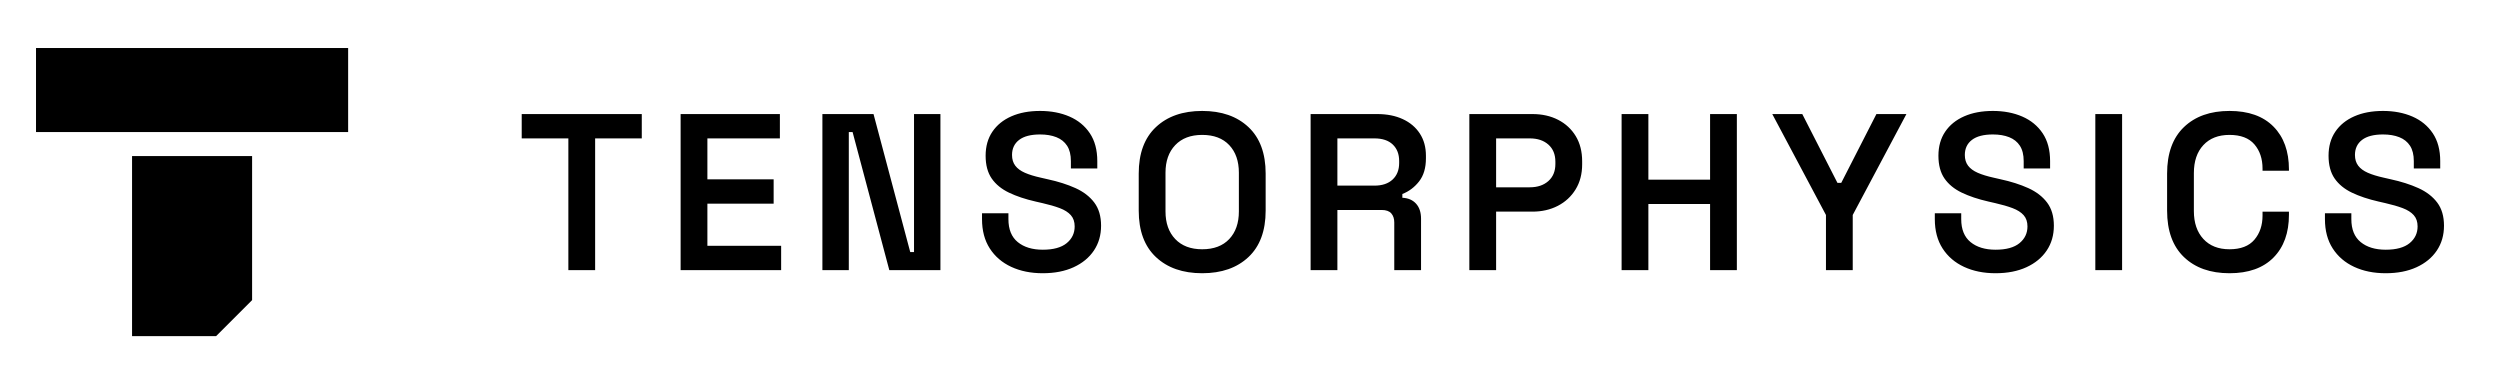
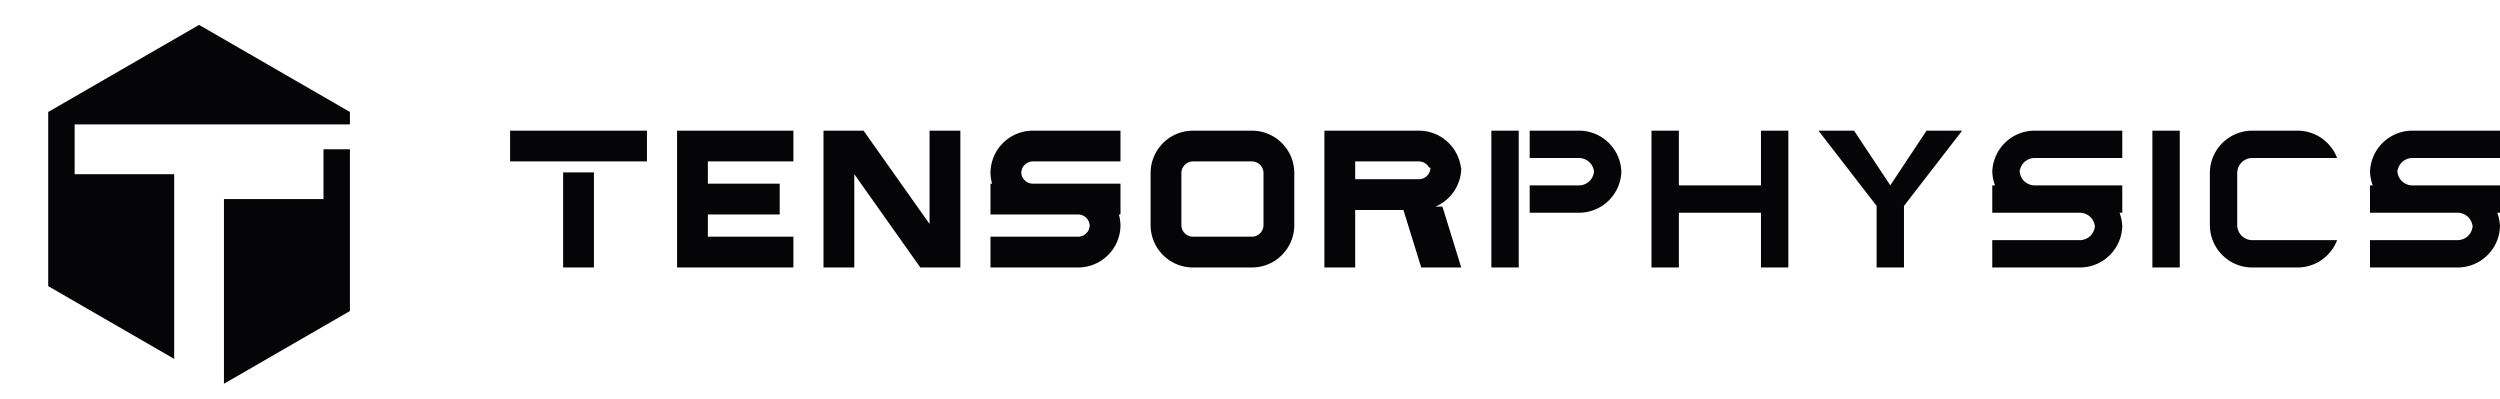
- <svg xmlns="http://www.w3.org/2000/svg" viewBox="0 0 416.5 64">
-   <path d="M6 8H58V22H6Z" fill="#000000" />
-   <path d="M22 26H42V50L36 56H22Z" fill="#000000" />
-   <path transform="translate(86 45) scale(0.03714)" d="M233.95 0.0V-590.849H24.7V-700.0H563.3V-590.849H354.05V0.0Z M737.5 0.0V-700.0H1182.775V-590.849H857.601V-407.225H1154.775V-298.075H857.601V-109.151H1188.425V0.0Z M1373.5 0.0V-700.0H1602.801L1767.524 -80.901H1784.475V-700.0H1902.925V0.0H1673.624L1508.901 -619.274H1491.951V0.0Z M2362.05 14.0Q2282.1 14.0 2220.625 -14.563Q2159.15 -43.125 2124.325 -97.213Q2089.5 -151.3 2089.5 -228.7V-255.125H2207.951V-228.7Q2207.951 -159.75 2249.838 -125.626Q2291.725 -91.501 2362.05 -91.501Q2433.375 -91.501 2469.237 -120.863Q2505.099 -150.225 2505.099 -195.9Q2505.099 -227.175 2487.899 -246.487Q2470.699 -265.8 2438.325 -278Q2405.95 -290.2 2360.425 -300.55L2330.25 -307.475Q2260.875 -323.3 2210.512 -347.45Q2160.15 -371.6 2132.912 -410.987Q2105.675 -450.375 2105.675 -513.15Q2105.675 -575.925 2136 -620.812Q2166.325 -665.7 2221.212 -689.85Q2276.1 -714.0 2350.05 -714.0Q2424.0 -714 2481.975 -688.762Q2539.95 -663.525 2573.275 -613.725Q2606.6 -563.925 2606.6 -488.975V-456.0H2488.149V-488.975Q2488.149 -531.6 2471.162 -557.762Q2454.174 -583.924 2423.075 -596.212Q2391.975 -608.499 2350.05 -608.499Q2287.775 -608.499 2255.95 -584.074Q2224.126 -559.65 2224.126 -516.45Q2224.126 -487.65 2238.675 -468.425Q2253.225 -449.2 2281.713 -436.675Q2310.2 -424.15 2353.25 -414.625L2383.425 -407.7Q2454.925 -392.225 2508.762 -367.838Q2562.6 -343.45 2593.075 -303.063Q2623.55 -262.675 2623.55 -199.2Q2623.55 -135.725 2591.4 -87.838Q2559.25 -39.95 2500.538 -12.975Q2441.825 14.0 2362.05 14.0Z M3077.125 14.0Q2946.7 14.0 2869.575 -58.5Q2792.45 -131.0 2792.45 -266.875V-433.125Q2792.45 -569.0 2869.575 -641.5Q2946.7 -714.0 3077.125 -714.0Q3207.55 -714.0 3284.675 -641.5Q3361.8 -569.0 3361.8 -433.125V-266.875Q3361.8 -131.0 3284.675 -58.5Q3207.55 14.0 3077.125 14.0ZM3077.125 -93.501Q3155.325 -93.501 3198.512 -139.301Q3241.699 -185.1 3241.699 -263.225V-436.775Q3241.699 -514.9 3198.512 -560.699Q3155.325 -606.499 3077.125 -606.499Q2999.925 -606.499 2956.238 -560.699Q2912.551 -514.9 2912.551 -436.775V-263.225Q2912.551 -185.1 2956.238 -139.301Q2999.925 -93.501 3077.125 -93.501Z M3563.5 0.0V-700.0H3862.25Q3928.075 -700.0 3977.163 -677.175Q4026.25 -654.35 4053.513 -612.437Q4080.775 -570.525 4080.775 -513.175V-501.525Q4080.775 -437.125 4050.075 -397.863Q4019.375 -358.6 3975.025 -341.475V-324.525Q4014.15 -322.7 4036.5 -297.987Q4058.85 -273.275 4058.85 -230.575V0.0H3938.749V-213.675Q3938.749 -239.075 3925.374 -254.425Q3912 -269.775 3881.95 -269.775H3683.601V0.0ZM3683.601 -378.925H3849.65Q3902.075 -378.925 3931.374 -406.35Q3960.674 -433.775 3960.674 -480.325V-489.45Q3960.674 -536 3931.962 -563.424Q3903.25 -590.849 3849.65 -590.849H3683.601Z M4275.5 0.0V-700.0H4558.425Q4623.725 -700.0 4674.05 -674.025Q4724.375 -648.05 4752.963 -600.75Q4781.55 -553.45 4781.55 -487.975V-474.325Q4781.55 -409.675 4752.05 -361.875Q4722.55 -314.075 4672.225 -288.187Q4621.9 -262.3 4558.425 -262.3H4395.601V0.0ZM4395.601 -371.45H4546.475Q4598.375 -371.45 4629.912 -399.375Q4661.449 -427.3 4661.449 -476.15V-486.15Q4661.449 -535.174 4630.087 -563.012Q4598.725 -590.849 4546.475 -590.849H4395.601Z M4958.5 0.0V-700.0H5078.601V-405.575H5355.399V-700.0H5475.5V0.0H5355.399V-296.425H5078.601V0.0Z M5875.2 0.0V-247.3L5634.4 -700.0H5768.976L5926.775 -391.251H5943.725L6101.524 -700.0H6236.1L5995.301 -247.3V0.0Z M6636.05 14.0Q6556.1 14.0 6494.625 -14.563Q6433.15 -43.125 6398.325 -97.213Q6363.5 -151.3 6363.5 -228.7V-255.125H6481.951V-228.7Q6481.951 -159.75 6523.838 -125.626Q6565.725 -91.501 6636.05 -91.501Q6707.375 -91.501 6743.237 -120.863Q6779.099 -150.225 6779.099 -195.9Q6779.099 -227.175 6761.899 -246.487Q6744.699 -265.8 6712.325 -278Q6679.95 -290.2 6634.425 -300.55L6604.25 -307.475Q6534.875 -323.3 6484.512 -347.45Q6434.15 -371.6 6406.912 -410.987Q6379.675 -450.375 6379.675 -513.15Q6379.675 -575.925 6410 -620.812Q6440.325 -665.7 6495.212 -689.85Q6550.1 -714.0 6624.05 -714.0Q6698.0 -714 6755.975 -688.762Q6813.95 -663.525 6847.275 -613.725Q6880.6 -563.925 6880.6 -488.975V-456.0H6762.149V-488.975Q6762.149 -531.6 6745.162 -557.762Q6728.174 -583.924 6697.075 -596.212Q6665.975 -608.499 6624.05 -608.499Q6561.775 -608.499 6529.95 -584.074Q6498.126 -559.65 6498.126 -516.45Q6498.126 -487.65 6512.675 -468.425Q6527.225 -449.2 6555.713 -436.675Q6584.2 -424.15 6627.25 -414.625L6657.425 -407.7Q6728.925 -392.225 6782.762 -367.838Q6836.6 -343.45 6867.075 -303.063Q6897.55 -262.675 6897.55 -199.2Q6897.55 -135.725 6865.4 -87.838Q6833.25 -39.95 6774.538 -12.975Q6715.825 14.0 6636.05 14.0Z M7083.5 0.0V-700.0H7203.601V0.0Z M7685.35 14.0Q7556.575 14.0 7481.012 -58.5Q7405.45 -131.0 7405.45 -266.875V-433.125Q7405.45 -569.0 7481.012 -641.5Q7556.575 -714.0 7685.35 -714.0Q7813.125 -714.0 7882.575 -643.85Q7952.025 -573.7 7952.025 -451.575V-445.75H7833.574V-455.225Q7833.574 -521.425 7797.15 -563.962Q7760.725 -606.499 7685.35 -606.499Q7610.625 -606.499 7568.088 -560.699Q7525.551 -514.9 7525.551 -435.125V-264.875Q7525.551 -185.925 7568.088 -139.713Q7610.625 -93.501 7685.35 -93.501Q7760.725 -93.501 7797.15 -136.451Q7833.574 -179.4 7833.574 -244.775V-262.25H7952.025V-248.425Q7952.025 -126.3 7882.575 -56.15Q7813.125 14.0 7685.35 14.0Z M8386.05 14.0Q8306.1 14.0 8244.625 -14.563Q8183.15 -43.125 8148.325 -97.213Q8113.5 -151.3 8113.5 -228.7V-255.125H8231.951V-228.7Q8231.951 -159.75 8273.838 -125.626Q8315.725 -91.501 8386.05 -91.501Q8457.375 -91.501 8493.237 -120.863Q8529.099 -150.225 8529.099 -195.9Q8529.099 -227.175 8511.899 -246.487Q8494.699 -265.8 8462.325 -278Q8429.95 -290.2 8384.425 -300.55L8354.25 -307.475Q8284.875 -323.3 8234.512 -347.45Q8184.15 -371.6 8156.912 -410.987Q8129.675 -450.375 8129.675 -513.15Q8129.675 -575.925 8160 -620.812Q8190.325 -665.7 8245.212 -689.85Q8300.1 -714.0 8374.05 -714.0Q8448.0 -714 8505.975 -688.762Q8563.95 -663.525 8597.275 -613.725Q8630.6 -563.925 8630.6 -488.975V-456.0H8512.149V-488.975Q8512.149 -531.6 8495.162 -557.762Q8478.174 -583.924 8447.075 -596.212Q8415.975 -608.499 8374.05 -608.499Q8311.775 -608.499 8279.95 -584.074Q8248.126 -559.65 8248.126 -516.45Q8248.126 -487.65 8262.675 -468.425Q8277.225 -449.2 8305.713 -436.675Q8334.2 -424.15 8377.25 -414.625L8407.425 -407.7Q8478.925 -392.225 8532.762 -367.838Q8586.6 -343.45 8617.075 -303.063Q8647.55 -262.675 8647.55 -199.2Q8647.55 -135.725 8615.4 -87.838Q8583.25 -39.95 8524.538 -12.975Q8465.825 14.0 8386.05 14.0Z" fill="#000000" />
+ <svg xmlns="http://www.w3.org/2000/svg" viewBox="0 0 401.88 64" role="img" aria-label="TensorPhysics">
+   <path d="M56.25 18L32 4L7.75 18L7.75 20L12 20L52 20L56.25 20ZM7.75 46L28 57.69L28 28L12 28L12 20L7.75 20ZM56.25 24L52 24L52 32L36 32L36 61.69L56.25 50Z" fill="#050507" />
+   <path transform="translate(82.00 21.00) scale(1.1)" d="M20 0L0 0L0 4.5L20 4.5ZM24.4 7.75L24.4 12.25L24.4 15.5L24.4 20L28.9 20L41.4 20L41.4 15.5L28.9 15.5L28.9 12.25L39.4 12.25L39.4 7.75L28.9 7.75L28.9 4.5L41.4 4.5L41.4 0L28.9 0L24.4 0L24.4 4.5ZM65.8 20L65.8 0L61.3 0L61.3 13.64L51.65 0L50.3 0L45.8 0L45.8 20L50.3 20L50.3 6.36L59.95 20L61.3 20ZM75.49 0.07L75.34 0.09L75.19 0.12L75.04 0.15L74.89 0.19L74.75 0.22L74.6 0.27L74.46 0.31L74.31 0.36L74.17 0.42L74.03 0.47L73.89 0.53L73.75 0.6L73.61 0.66L73.48 0.73L73.34 0.81L73.21 0.88L73.08 0.96L72.96 1.04L72.83 1.13L72.71 1.22L72.59 1.31L72.47 1.41L72.35 1.51L72.24 1.61L72.12 1.71L72.02 1.82L71.91 1.92L71.81 2.04L71.71 2.15L71.61 2.27L71.51 2.39L71.42 2.51L71.33 2.63L71.24 2.76L71.16 2.88L71.08 3.01L71.01 3.14L70.93 3.28L70.86 3.41L70.8 3.55L70.73 3.69L70.67 3.83L70.62 3.97L70.56 4.11L70.51 4.26L70.47 4.4L70.42 4.55L70.39 4.69L70.35 4.84L70.32 4.99L70.29 5.14L70.27 5.29L70.25 5.44L70.23 5.59L70.22 5.74L70.21 5.9L70.2 6.05L70.2 6.05L70.2 6.05L70.2 6.2L70.21 6.35L70.22 6.51L70.23 6.66L70.25 6.81L70.27 6.96L70.29 7.11L70.32 7.26L70.35 7.41L70.39 7.56L70.42 7.7L70.44 7.75L70.2 7.75L70.2 12.25L76.4 12.25L83 12.25L83.04 12.25L83.08 12.25L83.13 12.25L83.17 12.26L83.21 12.26L83.25 12.27L83.29 12.28L83.33 12.28L83.37 12.29L83.41 12.3L83.45 12.31L83.49 12.32L83.53 12.34L83.57 12.35L83.61 12.36L83.65 12.38L83.69 12.4L83.73 12.41L83.76 12.43L83.8 12.45L83.84 12.47L83.87 12.49L83.91 12.51L83.94 12.54L83.98 12.56L84.01 12.58L84.05 12.61L84.08 12.64L84.11 12.66L84.14 12.69L84.17 12.72L84.2 12.75L84.23 12.78L84.26 12.81L84.29 12.84L84.31 12.87L84.34 12.9L84.37 12.94L84.39 12.97L84.41 13.01L84.44 13.04L84.46 13.08L84.48 13.11L84.5 13.15L84.52 13.19L84.54 13.22L84.55 13.26L84.57 13.3L84.59 13.34L84.6 13.38L84.61 13.42L84.63 13.46L84.64 13.5L84.65 13.54L84.66 13.58L84.67 13.62L84.67 13.66L84.68 13.7L84.69 13.74L84.69 13.78L84.69 13.8L84.7 13.8L84.7 13.84L84.7 13.88L84.7 13.93L84.69 13.97L84.69 14.01L84.68 14.05L84.67 14.09L84.67 14.13L84.66 14.17L84.65 14.21L84.64 14.25L84.63 14.29L84.61 14.33L84.6 14.37L84.59 14.41L84.57 14.45L84.55 14.49L84.54 14.53L84.52 14.56L84.5 14.6L84.48 14.64L84.46 14.67L84.44 14.71L84.41 14.74L84.39 14.78L84.37 14.81L84.34 14.85L84.31 14.88L84.29 14.91L84.26 14.94L84.23 14.97L84.2 15L84.17 15.03L84.14 15.06L84.11 15.09L84.08 15.11L84.05 15.14L84.01 15.17L83.98 15.19L83.94 15.21L83.91 15.24L83.87 15.26L83.84 15.28L83.8 15.3L83.76 15.32L83.73 15.34L83.69 15.35L83.65 15.37L83.61 15.39L83.57 15.4L83.53 15.41L83.49 15.43L83.45 15.44L83.41 15.45L83.37 15.46L83.33 15.47L83.29 15.47L83.25 15.48L83.21 15.49L83.17 15.49L83.13 15.5L83.08 15.5L83.04 15.5L83 15.5L70.2 15.5L70.2 20L83 20L83.15 20L83.3 19.99L83.46 19.98L83.61 19.97L83.76 19.95L83.91 19.93L84.06 19.91L84.21 19.88L84.36 19.85L84.51 19.81L84.65 19.78L84.8 19.73L84.94 19.69L85.09 19.64L85.23 19.58L85.37 19.53L85.51 19.47L85.65 19.4L85.79 19.34L85.92 19.27L86.06 19.19L86.19 19.12L86.32 19.04L86.44 18.96L86.57 18.87L86.69 18.78L86.81 18.69L86.93 18.59L87.05 18.49L87.16 18.39L87.28 18.29L87.38 18.18L87.49 18.08L87.59 17.96L87.69 17.85L87.79 17.73L87.89 17.61L87.98 17.49L88.07 17.37L88.16 17.24L88.24 17.12L88.32 16.99L88.39 16.86L88.47 16.72L88.54 16.59L88.6 16.45L88.67 16.31L88.73 16.17L88.78 16.03L88.84 15.89L88.89 15.74L88.93 15.6L88.98 15.45L89.01 15.31L89.05 15.16L89.08 15.01L89.11 14.86L89.13 14.71L89.15 14.56L89.17 14.41L89.18 14.26L89.19 14.1L89.2 13.95L89.2 13.8L89.2 13.8L89.2 13.8L89.19 13.65L89.18 13.49L89.17 13.34L89.15 13.19L89.13 13.04L89.11 12.89L89.08 12.74L89.05 12.59L89.01 12.44L88.98 12.3L88.96 12.25L89.2 12.25L89.2 7.75L83 7.75L83 7.75L76.4 7.75L76.36 7.75L76.32 7.75L76.27 7.75L76.23 7.74L76.19 7.74L76.15 7.73L76.11 7.72L76.07 7.72L76.03 7.71L75.99 7.7L75.95 7.69L75.91 7.68L75.87 7.66L75.83 7.65L75.79 7.64L75.75 7.62L75.71 7.6L75.67 7.59L75.64 7.57L75.6 7.55L75.56 7.53L75.53 7.51L75.49 7.49L75.46 7.46L75.42 7.44L75.39 7.42L75.35 7.39L75.32 7.36L75.29 7.34L75.26 7.31L75.23 7.28L75.2 7.25L75.17 7.22L75.14 7.19L75.11 7.16L75.09 7.13L75.06 7.1L75.03 7.06L75.01 7.03L74.99 6.99L74.96 6.96L74.94 6.92L74.92 6.89L74.9 6.85L74.88 6.81L74.86 6.78L74.85 6.74L74.83 6.7L74.81 6.66L74.8 6.62L74.79 6.58L74.77 6.54L74.76 6.5L74.75 6.46L74.74 6.42L74.73 6.38L74.73 6.34L74.72 6.3L74.71 6.26L74.71 6.22L74.7 6.18L74.7 6.13L74.7 6.09L74.7 6.05L74.71 6.05L74.71 6.03L74.71 5.99L74.72 5.95L74.73 5.91L74.73 5.87L74.74 5.83L74.75 5.79L74.76 5.75L74.77 5.71L74.79 5.67L74.8 5.63L74.81 5.59L74.83 5.55L74.85 5.51L74.86 5.47L74.88 5.44L74.9 5.4L74.92 5.36L74.94 5.33L74.96 5.29L74.99 5.26L75.01 5.22L75.03 5.19L75.06 5.15L75.09 5.12L75.11 5.09L75.14 5.06L75.17 5.03L75.2 5L75.23 4.97L75.26 4.94L75.29 4.91L75.32 4.89L75.35 4.86L75.39 4.83L75.42 4.81L75.46 4.79L75.49 4.76L75.53 4.74L75.56 4.72L75.6 4.7L75.64 4.68L75.67 4.66L75.71 4.65L75.75 4.63L75.79 4.61L75.83 4.6L75.87 4.59L75.91 4.57L75.95 4.56L75.99 4.55L76.03 4.54L76.07 4.53L76.11 4.53L76.15 4.52L76.19 4.51L76.23 4.51L76.27 4.5L76.32 4.5L76.36 4.5L76.4 4.5L89.2 4.5L89.2 0L76.4 0L76.25 0L76.1 0.01L75.94 0.02L75.79 0.03L75.64 0.05ZM98.44 0.15L98.29 0.19L98.15 0.22L98 0.27L97.86 0.31L97.71 0.36L97.57 0.42L97.43 0.47L97.29 0.53L97.15 0.6L97.01 0.66L96.88 0.73L96.74 0.81L96.61 0.88L96.48 0.96L96.36 1.04L96.23 1.13L96.11 1.22L95.99 1.31L95.87 1.41L95.75 1.51L95.64 1.61L95.52 1.71L95.42 1.82L95.31 1.92L95.21 2.04L95.11 2.15L95.01 2.27L94.91 2.39L94.82 2.51L94.73 2.63L94.64 2.76L94.56 2.88L94.48 3.01L94.41 3.14L94.33 3.28L94.26 3.41L94.2 3.55L94.13 3.69L94.07 3.83L94.02 3.97L93.96 4.11L93.91 4.26L93.87 4.4L93.82 4.55L93.79 4.69L93.75 4.84L93.72 4.99L93.69 5.14L93.67 5.29L93.65 5.44L93.63 5.59L93.62 5.74L93.61 5.9L93.6 6.05L93.6 6.2L93.6 13.8L93.6 13.95L93.61 14.1L93.62 14.26L93.63 14.41L93.65 14.56L93.67 14.71L93.69 14.86L93.72 15.01L93.75 15.16L93.79 15.31L93.82 15.45L93.87 15.6L93.91 15.74L93.96 15.89L94.02 16.03L94.07 16.17L94.13 16.31L94.2 16.45L94.26 16.59L94.33 16.72L94.41 16.86L94.48 16.99L94.56 17.12L94.64 17.24L94.73 17.37L94.82 17.49L94.91 17.61L95.01 17.73L95.11 17.85L95.21 17.96L95.31 18.08L95.42 18.18L95.52 18.29L95.64 18.39L95.75 18.49L95.87 18.59L95.99 18.69L96.11 18.78L96.23 18.87L96.36 18.96L96.48 19.04L96.61 19.12L96.74 19.19L96.88 19.27L97.01 19.34L97.15 19.4L97.29 19.47L97.43 19.53L97.57 19.58L97.71 19.64L97.86 19.69L98 19.73L98.15 19.78L98.29 19.81L98.44 19.85L98.59 19.88L98.74 19.91L98.89 19.93L99.04 19.95L99.19 19.97L99.34 19.98L99.5 19.99L99.65 20L99.8 20L108.4 20L108.55 20L108.7 19.99L108.86 19.98L109.01 19.97L109.16 19.95L109.31 19.93L109.46 19.91L109.61 19.88L109.76 19.85L109.91 19.81L110.05 19.78L110.2 19.73L110.34 19.69L110.49 19.64L110.63 19.58L110.77 19.53L110.91 19.47L111.05 19.4L111.19 19.34L111.32 19.27L111.46 19.19L111.59 19.12L111.72 19.04L111.84 18.96L111.97 18.87L112.09 18.78L112.21 18.69L112.33 18.59L112.45 18.49L112.56 18.39L112.68 18.29L112.78 18.18L112.89 18.08L112.99 17.96L113.09 17.85L113.19 17.73L113.29 17.61L113.38 17.49L113.47 17.37L113.56 17.24L113.64 17.12L113.72 16.99L113.79 16.86L113.87 16.72L113.94 16.59L114 16.45L114.07 16.31L114.13 16.17L114.18 16.03L114.24 15.89L114.29 15.74L114.33 15.6L114.38 15.45L114.41 15.31L114.45 15.16L114.48 15.01L114.51 14.86L114.53 14.71L114.55 14.56L114.57 14.41L114.58 14.26L114.59 14.1L114.6 13.95L114.6 13.8L114.6 6.2L114.6 6.05L114.59 5.9L114.58 5.74L114.57 5.59L114.55 5.44L114.53 5.29L114.51 5.14L114.48 4.99L114.45 4.84L114.41 4.69L114.38 4.55L114.33 4.4L114.29 4.26L114.24 4.11L114.18 3.97L114.13 3.83L114.07 3.69L114 3.55L113.94 3.41L113.87 3.28L113.79 3.14L113.72 3.01L113.64 2.88L113.56 2.76L113.47 2.63L113.38 2.51L113.29 2.39L113.19 2.27L113.09 2.15L112.99 2.04L112.89 1.92L112.78 1.82L112.68 1.71L112.56 1.61L112.45 1.51L112.33 1.41L112.21 1.31L112.09 1.22L111.97 1.13L111.84 1.04L111.72 0.96L111.59 0.88L111.46 0.81L111.32 0.73L111.19 0.66L111.05 0.6L110.91 0.53L110.77 0.47L110.63 0.42L110.49 0.36L110.34 0.31L110.2 0.27L110.05 0.22L109.91 0.19L109.76 0.15L109.61 0.12L109.46 0.09L109.31 0.07L109.16 0.05L109.01 0.03L108.86 0.02L108.7 0.01L108.55 0L108.4 0L99.8 0L99.65 0L99.5 0.01L99.34 0.02L99.19 0.03L99.04 0.05L98.89 0.07L98.74 0.09L98.59 0.12ZM108.4 4.5L108.44 4.5L108.48 4.5L108.53 4.5L108.57 4.51L108.61 4.51L108.65 4.52L108.69 4.53L108.73 4.53L108.77 4.54L108.81 4.55L108.85 4.56L108.89 4.57L108.93 4.59L108.97 4.6L109.01 4.61L109.05 4.63L109.09 4.65L109.13 4.66L109.16 4.68L109.2 4.7L109.24 4.72L109.27 4.74L109.31 4.76L109.34 4.79L109.38 4.81L109.41 4.83L109.45 4.86L109.48 4.89L109.51 4.91L109.54 4.94L109.57 4.97L109.6 5L109.63 5.03L109.66 5.06L109.69 5.09L109.71 5.12L109.74 5.15L109.77 5.19L109.79 5.22L109.81 5.26L109.84 5.29L109.86 5.33L109.88 5.36L109.9 5.4L109.92 5.44L109.94 5.47L109.95 5.51L109.97 5.55L109.99 5.59L110 5.63L110.01 5.67L110.03 5.71L110.04 5.75L110.05 5.79L110.06 5.83L110.07 5.87L110.07 5.91L110.08 5.95L110.09 5.99L110.09 6.03L110.1 6.07L110.1 6.12L110.1 6.16L110.1 6.2L110.1 13.8L110.1 13.84L110.1 13.88L110.1 13.93L110.09 13.97L110.09 14.01L110.08 14.05L110.07 14.09L110.07 14.13L110.06 14.17L110.05 14.21L110.04 14.25L110.03 14.29L110.01 14.33L110 14.37L109.99 14.41L109.97 14.45L109.95 14.49L109.94 14.53L109.92 14.56L109.9 14.6L109.88 14.64L109.86 14.67L109.84 14.71L109.81 14.74L109.79 14.78L109.77 14.81L109.74 14.85L109.71 14.88L109.69 14.91L109.66 14.94L109.63 14.97L109.6 15L109.57 15.03L109.54 15.06L109.51 15.09L109.48 15.11L109.45 15.14L109.41 15.17L109.38 15.19L109.34 15.21L109.31 15.24L109.27 15.26L109.24 15.28L109.2 15.3L109.16 15.32L109.13 15.34L109.09 15.35L109.05 15.37L109.01 15.39L108.97 15.4L108.93 15.41L108.89 15.43L108.85 15.44L108.81 15.45L108.77 15.46L108.73 15.47L108.69 15.47L108.65 15.48L108.61 15.49L108.57 15.49L108.53 15.5L108.48 15.5L108.44 15.5L108.4 15.5L99.8 15.5L99.76 15.5L99.72 15.5L99.67 15.5L99.63 15.49L99.59 15.49L99.55 15.48L99.51 15.47L99.47 15.47L99.43 15.46L99.39 15.45L99.35 15.44L99.31 15.43L99.27 15.41L99.23 15.4L99.19 15.39L99.15 15.37L99.11 15.35L99.07 15.34L99.04 15.32L99 15.3L98.96 15.28L98.93 15.26L98.89 15.24L98.86 15.21L98.82 15.19L98.79 15.17L98.75 15.14L98.72 15.11L98.69 15.09L98.66 15.06L98.63 15.03L98.6 15L98.57 14.97L98.54 14.94L98.51 14.91L98.49 14.88L98.46 14.85L98.43 14.81L98.41 14.78L98.39 14.74L98.36 14.71L98.34 14.67L98.32 14.64L98.3 14.6L98.28 14.56L98.26 14.53L98.25 14.49L98.23 14.45L98.21 14.41L98.2 14.37L98.19 14.33L98.17 14.29L98.16 14.25L98.15 14.21L98.14 14.17L98.13 14.13L98.13 14.09L98.12 14.05L98.11 14.01L98.11 13.97L98.1 13.93L98.1 13.88L98.1 13.84L98.1 13.8L98.1 6.2L98.1 6.16L98.1 6.12L98.1 6.07L98.11 6.03L98.11 5.99L98.12 5.95L98.13 5.91L98.13 5.87L98.14 5.83L98.15 5.79L98.16 5.75L98.17 5.71L98.19 5.67L98.2 5.63L98.21 5.59L98.23 5.55L98.25 5.51L98.26 5.47L98.28 5.44L98.3 5.4L98.32 5.36L98.34 5.33L98.36 5.29L98.39 5.26L98.41 5.22L98.43 5.19L98.46 5.15L98.49 5.12L98.51 5.09L98.54 5.06L98.57 5.03L98.6 5L98.63 4.97L98.66 4.94L98.69 4.91L98.72 4.89L98.75 4.86L98.79 4.83L98.82 4.81L98.86 4.79L98.89 4.76L98.93 4.74L98.96 4.72L99 4.7L99.04 4.68L99.07 4.66L99.11 4.65L99.15 4.63L99.19 4.61L99.23 4.6L99.27 4.59L99.31 4.57L99.35 4.56L99.39 4.55L99.43 4.54L99.47 4.53L99.51 4.53L99.55 4.52L99.59 4.51L99.63 4.51L99.67 4.5L99.72 4.5L99.76 4.5L99.8 4.5ZM138.69 4.26L138.64 4.11L138.58 3.97L138.53 3.83L138.47 3.69L138.4 3.55L138.34 3.41L138.27 3.28L138.19 3.14L138.12 3.01L138.04 2.88L137.96 2.76L137.87 2.63L137.78 2.51L137.69 2.39L137.59 2.27L137.49 2.15L137.39 2.04L137.29 1.92L137.18 1.82L137.08 1.71L136.96 1.61L136.85 1.51L136.73 1.41L136.61 1.31L136.49 1.22L136.37 1.13L136.24 1.04L136.12 0.96L135.99 0.88L135.86 0.81L135.72 0.73L135.59 0.66L135.45 0.6L135.31 0.53L135.17 0.47L135.03 0.42L134.89 0.36L134.74 0.31L134.6 0.27L134.45 0.22L134.31 0.19L134.16 0.15L134.01 0.12L133.86 0.09L133.71 0.07L133.56 0.05L133.41 0.03L133.26 0.02L133.1 0.01L132.95 0L132.8 0L123.5 0L119 0L119 11.6L119 20L123.5 20L123.5 11.6L130.55 11.6L133.15 20L139 20L136.25 11.1L135.24 11.1L135.31 11.07L135.45 11L135.59 10.94L135.72 10.87L135.86 10.79L135.99 10.72L136.12 10.64L136.24 10.56L136.37 10.47L136.49 10.38L136.61 10.29L136.73 10.19L136.85 10.09L136.96 9.99L137.08 9.89L137.18 9.78L137.29 9.68L137.39 9.56L137.49 9.45L137.59 9.33L137.69 9.21L137.78 9.09L137.87 8.97L137.96 8.84L138.04 8.72L138.12 8.59L138.19 8.46L138.27 8.32L138.34 8.19L138.4 8.05L138.47 7.91L138.53 7.77L138.58 7.63L138.64 7.49L138.69 7.34L138.73 7.2L138.78 7.05L138.81 6.91L138.85 6.76L138.88 6.61L138.91 6.46L138.93 6.31L138.95 6.16L138.97 6.01L138.98 5.86L138.99 5.7L139 5.55L139 5.4L138.95 5.4L138.93 5.29L138.91 5.14L138.88 4.99L138.85 4.84L138.81 4.69L138.78 4.55L138.73 4.4ZM134.49 5.61L134.48 5.65L134.47 5.69L134.47 5.73L134.46 5.77L134.45 5.81L134.44 5.85L134.43 5.89L134.41 5.93L134.4 5.97L134.39 6.01L134.37 6.05L134.35 6.09L134.34 6.13L134.32 6.16L134.3 6.2L134.28 6.24L134.26 6.27L134.24 6.31L134.21 6.34L134.19 6.38L134.17 6.41L134.14 6.45L134.11 6.48L134.09 6.51L134.06 6.54L134.03 6.57L134 6.6L133.97 6.63L133.94 6.66L133.91 6.69L133.88 6.71L133.85 6.74L133.81 6.77L133.78 6.79L133.74 6.81L133.71 6.84L133.67 6.86L133.64 6.88L133.6 6.9L133.56 6.92L133.53 6.94L133.49 6.95L133.45 6.97L133.41 6.99L133.37 7L133.33 7.01L133.29 7.03L133.25 7.04L133.21 7.05L133.17 7.06L133.13 7.07L133.09 7.07L133.05 7.08L133.01 7.09L132.97 7.09L132.93 7.1L132.88 7.1L132.84 7.1L132.8 7.1L123.5 7.1L123.5 4.5L132.8 4.5L132.84 4.5L132.88 4.5L132.93 4.5L132.97 4.51L133.01 4.51L133.05 4.52L133.09 4.53L133.13 4.53L133.17 4.54L133.21 4.55L133.25 4.56L133.29 4.57L133.33 4.59L133.37 4.6L133.41 4.61L133.45 4.63L133.49 4.65L133.53 4.66L133.56 4.68L133.6 4.7L133.64 4.72L133.67 4.74L133.71 4.76L133.74 4.79L133.78 4.81L133.81 4.83L133.85 4.86L133.88 4.89L133.91 4.91L133.94 4.94L133.97 4.97L134 5L134.03 5.03L134.06 5.06L134.09 5.09L134.11 5.12L134.14 5.15L134.17 5.19L134.19 5.22L134.21 5.26L134.24 5.29L134.26 5.33L134.28 5.36L134.3 5.4L134.3 5.4L134.5 5.4L134.5 5.44L134.5 5.48L134.5 5.53L134.49 5.57ZM143.4 0L143.4 20L147.4 20L147.4 0ZM7.75 6.1L7.75 20L12.25 20L12.25 6.1ZM162.25 4.84L162.21 4.69L162.18 4.55L162.13 4.4L162.09 4.26L162.04 4.11L161.98 3.97L161.93 3.83L161.87 3.69L161.8 3.55L161.74 3.41L161.67 3.28L161.59 3.14L161.52 3.01L161.44 2.88L161.36 2.76L161.27 2.63L161.18 2.51L161.09 2.39L160.99 2.27L160.89 2.15L160.79 2.04L160.69 1.92L160.58 1.82L160.48 1.71L160.36 1.61L160.25 1.51L160.13 1.41L160.01 1.31L159.89 1.22L159.77 1.13L159.64 1.04L159.52 0.96L159.39 0.88L159.26 0.81L159.12 0.73L158.99 0.66L158.85 0.6L158.71 0.53L158.57 0.47L158.43 0.42L158.29 0.36L158.14 0.31L158 0.27L157.85 0.22L157.71 0.19L157.56 0.15L157.41 0.12L157.26 0.09L157.11 0.07L156.96 0.05L156.81 0.03L156.66 0.02L156.5 0.01L156.35 0L156.2 0L149 0L149 4L156.2 4L156.25 4L156.31 4L156.36 4.01L156.42 4.01L156.47 4.02L156.52 4.02L156.58 4.03L156.63 4.04L156.68 4.05L156.73 4.07L156.79 4.08L156.84 4.09L156.89 4.11L156.94 4.13L156.99 4.15L157.04 4.17L157.09 4.19L157.14 4.21L157.19 4.23L157.24 4.26L157.28 4.29L157.33 4.31L157.38 4.34L157.42 4.37L157.47 4.4L157.51 4.43L157.55 4.47L157.6 4.5L157.64 4.53L157.68 4.57L157.72 4.61L157.76 4.64L157.79 4.68L157.83 4.72L157.87 4.76L157.9 4.8L157.93 4.85L157.97 4.89L158 4.93L158.03 4.98L158.06 5.02L158.09 5.07L158.11 5.12L158.14 5.16L158.17 5.21L158.19 5.26L158.21 5.31L158.23 5.36L158.25 5.41L158.27 5.46L158.29 5.51L158.31 5.56L158.32 5.61L158.33 5.67L158.35 5.72L158.36 5.77L158.36 5.8L158.4 5.8L158.4 5.85L158.4 5.91L158.39 5.96L158.39 6.02L158.38 6.07L158.38 6.12L158.37 6.18L158.36 6.23L158.35 6.28L158.33 6.33L158.32 6.39L158.31 6.44L158.29 6.49L158.27 6.54L158.25 6.59L158.23 6.64L158.21 6.69L158.19 6.74L158.17 6.79L158.14 6.84L158.11 6.88L158.09 6.93L158.06 6.98L158.03 7.02L158 7.07L157.97 7.11L157.93 7.15L157.9 7.2L157.87 7.24L157.83 7.28L157.79 7.32L157.76 7.36L157.72 7.39L157.68 7.43L157.64 7.47L157.6 7.5L157.55 7.53L157.51 7.57L157.47 7.6L157.42 7.63L157.38 7.66L157.33 7.69L157.28 7.71L157.24 7.74L157.19 7.77L157.14 7.79L157.09 7.81L157.04 7.83L156.99 7.85L156.94 7.87L156.89 7.89L156.84 7.91L156.79 7.92L156.73 7.93L156.68 7.95L156.63 7.96L156.58 7.97L156.52 7.98L156.47 7.98L156.42 7.99L156.36 7.99L156.31 8L156.25 8L156.2 8L149 8L149 12L156.2 12L156.35 12L156.5 11.99L156.66 11.98L156.81 11.97L156.96 11.95L157.11 11.93L157.26 11.91L157.41 11.88L157.56 11.85L157.71 11.81L157.85 11.78L158 11.73L158.14 11.69L158.29 11.64L158.43 11.58L158.57 11.53L158.71 11.47L158.85 11.4L158.99 11.34L159.12 11.27L159.26 11.19L159.39 11.12L159.52 11.04L159.64 10.96L159.77 10.87L159.89 10.78L160.01 10.69L160.13 10.59L160.25 10.49L160.36 10.39L160.48 10.29L160.58 10.18L160.69 10.08L160.79 9.96L160.89 9.85L160.99 9.73L161.09 9.61L161.18 9.49L161.27 9.37L161.36 9.24L161.44 9.12L161.52 8.99L161.59 8.86L161.67 8.72L161.74 8.59L161.8 8.45L161.87 8.31L161.93 8.17L161.98 8.03L162.04 7.89L162.09 7.74L162.13 7.6L162.18 7.45L162.21 7.31L162.25 7.16L162.28 7.01L162.31 6.86L162.33 6.71L162.35 6.56L162.37 6.41L162.38 6.26L162.39 6.1L162.4 5.95L162.4 5.8L162.39 5.8L162.38 5.74L162.37 5.59L162.35 5.44L162.33 5.29L162.31 5.14L162.28 4.99ZM166.8 20L170.8 20L170.8 12L182.8 12L182.8 20L186.8 20L186.8 12L186.8 8L186.8 0L182.8 0L182.8 8L170.8 8L170.8 0L166.8 0L166.8 8L166.8 12ZM203.7 11L212.2 0L207 0L201.7 7.99L196.4 0L191.2 0L199.7 11L199.7 20L203.7 20ZM221.89 0.07L221.74 0.09L221.59 0.12L221.44 0.15L221.29 0.19L221.15 0.22L221 0.27L220.86 0.31L220.71 0.36L220.57 0.42L220.43 0.47L220.29 0.53L220.15 0.6L220.01 0.66L219.88 0.73L219.74 0.81L219.61 0.88L219.48 0.96L219.36 1.04L219.23 1.13L219.11 1.22L218.99 1.31L218.87 1.41L218.75 1.51L218.64 1.61L218.52 1.71L218.42 1.82L218.31 1.92L218.21 2.04L218.11 2.15L218.01 2.27L217.91 2.39L217.82 2.51L217.73 2.63L217.64 2.76L217.56 2.88L217.48 3.01L217.41 3.14L217.33 3.28L217.26 3.41L217.2 3.55L217.13 3.69L217.07 3.83L217.02 3.97L216.96 4.11L216.91 4.26L216.87 4.4L216.82 4.55L216.79 4.69L216.75 4.84L216.72 4.99L216.69 5.14L216.67 5.29L216.65 5.44L216.63 5.59L216.62 5.74L216.61 5.8L216.6 5.8L216.6 5.95L216.61 6.1L216.62 6.26L216.63 6.41L216.65 6.56L216.67 6.71L216.69 6.86L216.72 7.01L216.75 7.16L216.79 7.31L216.82 7.45L216.87 7.6L216.91 7.74L216.96 7.89L217 8L216.6 8L216.6 12L222.8 12L229.4 12L229.45 12L229.51 12L229.56 12.01L229.62 12.01L229.67 12.02L229.72 12.02L229.78 12.03L229.83 12.04L229.88 12.05L229.93 12.07L229.99 12.08L230.04 12.09L230.09 12.11L230.14 12.13L230.19 12.15L230.24 12.17L230.29 12.19L230.34 12.21L230.39 12.23L230.44 12.26L230.48 12.29L230.53 12.31L230.58 12.34L230.62 12.37L230.67 12.4L230.71 12.43L230.75 12.47L230.8 12.5L230.84 12.53L230.88 12.57L230.92 12.61L230.96 12.64L230.99 12.68L231.03 12.72L231.07 12.76L231.1 12.8L231.13 12.85L231.17 12.89L231.2 12.93L231.23 12.98L231.26 13.02L231.29 13.07L231.31 13.12L231.34 13.16L231.37 13.21L231.39 13.26L231.41 13.31L231.43 13.36L231.45 13.41L231.47 13.46L231.49 13.51L231.51 13.56L231.52 13.61L231.53 13.67L231.55 13.72L231.56 13.77L231.56 13.8L231.6 13.8L231.6 13.85L231.6 13.91L231.59 13.96L231.59 14.02L231.58 14.07L231.58 14.12L231.57 14.18L231.56 14.23L231.55 14.28L231.53 14.33L231.52 14.39L231.51 14.44L231.49 14.49L231.47 14.54L231.45 14.59L231.43 14.64L231.41 14.69L231.39 14.74L231.37 14.79L231.34 14.84L231.31 14.88L231.29 14.93L231.26 14.98L231.23 15.02L231.2 15.07L231.17 15.11L231.13 15.15L231.1 15.2L231.07 15.24L231.03 15.28L230.99 15.32L230.96 15.36L230.92 15.39L230.88 15.43L230.84 15.47L230.8 15.5L230.75 15.53L230.71 15.57L230.67 15.6L230.62 15.63L230.58 15.66L230.53 15.69L230.48 15.71L230.44 15.74L230.39 15.77L230.34 15.79L230.29 15.81L230.24 15.83L230.19 15.85L230.14 15.87L230.09 15.89L230.04 15.91L229.99 15.92L229.93 15.93L229.88 15.95L229.83 15.96L229.78 15.97L229.72 15.98L229.67 15.98L229.62 15.99L229.56 15.99L229.51 16L229.45 16L229.4 16L216.6 16L216.6 20L229.4 20L229.55 20L229.7 19.99L229.86 19.98L230.01 19.97L230.16 19.95L230.31 19.93L230.46 19.91L230.61 19.88L230.76 19.85L230.91 19.81L231.05 19.78L231.2 19.73L231.34 19.69L231.49 19.64L231.63 19.58L231.77 19.53L231.91 19.47L232.05 19.4L232.19 19.34L232.32 19.27L232.46 19.19L232.59 19.12L232.72 19.04L232.84 18.96L232.97 18.87L233.09 18.78L233.21 18.69L233.33 18.59L233.45 18.49L233.56 18.39L233.68 18.29L233.78 18.18L233.89 18.08L233.99 17.96L234.09 17.85L234.19 17.73L234.29 17.61L234.38 17.49L234.47 17.37L234.56 17.24L234.64 17.12L234.72 16.99L234.79 16.86L234.87 16.72L234.94 16.59L235 16.45L235.07 16.31L235.13 16.17L235.18 16.03L235.24 15.89L235.29 15.74L235.33 15.6L235.38 15.45L235.41 15.31L235.45 15.16L235.48 15.01L235.51 14.86L235.53 14.71L235.55 14.56L235.57 14.41L235.58 14.26L235.59 14.1L235.6 13.95L235.6 13.8L235.59 13.8L235.58 13.74L235.57 13.59L235.55 13.44L235.53 13.29L235.51 13.14L235.48 12.99L235.45 12.84L235.41 12.69L235.38 12.55L235.33 12.4L235.29 12.26L235.24 12.11L235.2 12L235.6 12L235.6 8L229.4 8L229.4 8L222.8 8L222.75 8L222.69 8L222.64 7.99L222.58 7.99L222.53 7.98L222.48 7.98L222.42 7.97L222.37 7.96L222.32 7.95L222.27 7.93L222.21 7.92L222.16 7.91L222.11 7.89L222.06 7.87L222.01 7.85L221.96 7.83L221.91 7.81L221.86 7.79L221.81 7.77L221.76 7.74L221.72 7.71L221.67 7.69L221.62 7.66L221.58 7.63L221.53 7.6L221.49 7.57L221.45 7.53L221.4 7.5L221.36 7.47L221.32 7.43L221.28 7.39L221.24 7.36L221.21 7.32L221.17 7.28L221.13 7.24L221.1 7.2L221.07 7.15L221.03 7.11L221 7.07L220.97 7.02L220.94 6.98L220.91 6.93L220.89 6.88L220.86 6.84L220.83 6.79L220.81 6.74L220.79 6.69L220.77 6.64L220.75 6.59L220.73 6.54L220.71 6.49L220.69 6.44L220.68 6.39L220.67 6.33L220.65 6.28L220.64 6.23L220.63 6.18L220.62 6.12L220.62 6.07L220.61 6.02L220.61 5.96L220.6 5.91L220.6 5.85L220.6 5.8L220.64 5.8L220.64 5.77L220.65 5.72L220.67 5.67L220.68 5.61L220.69 5.56L220.71 5.51L220.73 5.46L220.75 5.41L220.77 5.36L220.79 5.31L220.81 5.26L220.83 5.21L220.86 5.16L220.89 5.12L220.91 5.07L220.94 5.02L220.97 4.98L221 4.93L221.03 4.89L221.07 4.85L221.1 4.8L221.13 4.76L221.17 4.72L221.21 4.68L221.24 4.64L221.28 4.61L221.32 4.57L221.36 4.53L221.4 4.5L221.45 4.47L221.49 4.43L221.53 4.4L221.58 4.37L221.62 4.34L221.67 4.31L221.72 4.29L221.76 4.26L221.81 4.23L221.86 4.21L221.91 4.19L221.96 4.17L222.01 4.15L222.06 4.13L222.11 4.11L222.16 4.09L222.21 4.08L222.27 4.07L222.32 4.05L222.37 4.04L222.42 4.03L222.48 4.02L222.53 4.02L222.58 4.01L222.64 4.01L222.69 4L222.75 4L222.8 4L235.6 4L235.6 0L222.8 0L222.65 0L222.5 0.01L222.34 0.02L222.19 0.03L222.04 0.05ZM244 0L240 0L240 20L244 20ZM253.09 0.19L252.95 0.22L252.8 0.27L252.66 0.31L252.51 0.36L252.37 0.42L252.23 0.47L252.09 0.53L251.95 0.6L251.81 0.66L251.68 0.73L251.54 0.81L251.41 0.88L251.28 0.96L251.16 1.04L251.03 1.13L250.91 1.22L250.79 1.31L250.67 1.41L250.55 1.51L250.44 1.61L250.32 1.71L250.22 1.82L250.11 1.92L250.01 2.04L249.91 2.15L249.81 2.27L249.71 2.39L249.62 2.51L249.53 2.63L249.44 2.76L249.36 2.88L249.28 3.01L249.21 3.14L249.13 3.28L249.06 3.41L249 3.55L248.93 3.69L248.87 3.83L248.82 3.97L248.76 4.11L248.71 4.26L248.67 4.4L248.62 4.55L248.59 4.69L248.55 4.84L248.52 4.99L248.49 5.14L248.47 5.29L248.45 5.44L248.43 5.59L248.42 5.74L248.41 5.9L248.4 6.05L248.4 6.2L248.4 13.8L248.4 13.95L248.41 14.1L248.42 14.26L248.43 14.41L248.45 14.56L248.47 14.71L248.49 14.86L248.52 15.01L248.55 15.16L248.59 15.31L248.62 15.45L248.67 15.6L248.71 15.74L248.76 15.89L248.82 16.03L248.87 16.17L248.93 16.31L249 16.45L249.06 16.59L249.13 16.72L249.21 16.86L249.28 16.99L249.36 17.12L249.44 17.24L249.53 17.37L249.62 17.49L249.71 17.61L249.81 17.73L249.91 17.85L250.01 17.96L250.11 18.08L250.22 18.18L250.32 18.29L250.44 18.39L250.55 18.49L250.67 18.59L250.79 18.69L250.91 18.78L251.03 18.87L251.16 18.96L251.28 19.04L251.41 19.12L251.54 19.19L251.68 19.27L251.81 19.34L251.95 19.4L252.09 19.47L252.23 19.53L252.37 19.58L252.51 19.64L252.66 19.69L252.8 19.73L252.95 19.78L253.09 19.81L253.24 19.85L253.39 19.88L253.54 19.91L253.69 19.93L253.84 19.95L253.99 19.97L254.14 19.98L254.3 19.99L254.45 20L254.6 20L261.2 20L261.35 20L261.5 19.99L261.66 19.98L261.81 19.97L261.96 19.95L262.11 19.93L262.26 19.91L262.41 19.88L262.56 19.85L262.71 19.81L262.85 19.78L263 19.73L263.14 19.69L263.29 19.64L263.43 19.58L263.57 19.53L263.71 19.47L263.85 19.4L263.99 19.34L264.12 19.27L264.26 19.19L264.39 19.12L264.52 19.04L264.64 18.96L264.77 18.87L264.89 18.78L265.01 18.69L265.13 18.59L265.25 18.49L265.36 18.39L265.48 18.29L265.58 18.18L265.69 18.08L265.79 17.96L265.89 17.85L265.99 17.73L266.09 17.61L266.18 17.49L266.27 17.37L266.36 17.24L266.44 17.12L266.52 16.99L266.59 16.86L266.67 16.72L266.74 16.59L266.8 16.45L266.87 16.31L266.93 16.17L266.98 16.03L267 16L261.2 16L257.9 16L254.6 16L254.55 16L254.49 16L254.44 15.99L254.38 15.99L254.33 15.98L254.28 15.98L254.22 15.97L254.17 15.96L254.12 15.95L254.07 15.93L254.01 15.92L253.96 15.91L253.91 15.89L253.86 15.87L253.81 15.85L253.76 15.83L253.71 15.81L253.66 15.79L253.61 15.77L253.56 15.74L253.52 15.71L253.47 15.69L253.42 15.66L253.38 15.63L253.33 15.6L253.29 15.57L253.25 15.53L253.2 15.5L253.16 15.47L253.12 15.43L253.08 15.39L253.04 15.36L253.01 15.32L252.97 15.28L252.93 15.24L252.9 15.2L252.87 15.15L252.83 15.11L252.8 15.07L252.77 15.02L252.74 14.98L252.71 14.93L252.69 14.88L252.66 14.84L252.63 14.79L252.61 14.74L252.59 14.69L252.57 14.64L252.55 14.59L252.53 14.54L252.51 14.49L252.49 14.44L252.48 14.39L252.47 14.33L252.45 14.28L252.44 14.23L252.43 14.18L252.42 14.12L252.42 14.07L252.41 14.02L252.41 13.96L252.4 13.91L252.4 13.85L252.4 13.8L252.4 6.2L252.4 6.15L252.4 6.09L252.41 6.04L252.41 5.98L252.42 5.93L252.42 5.88L252.43 5.82L252.44 5.77L252.45 5.72L252.47 5.67L252.48 5.61L252.49 5.56L252.51 5.51L252.53 5.46L252.55 5.41L252.57 5.36L252.59 5.31L252.61 5.26L252.63 5.21L252.66 5.16L252.69 5.12L252.71 5.07L252.74 5.02L252.77 4.98L252.8 4.93L252.83 4.89L252.87 4.85L252.9 4.8L252.93 4.76L252.97 4.72L253.01 4.68L253.04 4.64L253.08 4.61L253.12 4.57L253.16 4.53L253.2 4.5L253.25 4.47L253.29 4.43L253.33 4.4L253.38 4.37L253.42 4.34L253.47 4.31L253.52 4.29L253.56 4.26L253.61 4.23L253.66 4.21L253.71 4.19L253.76 4.17L253.81 4.15L253.86 4.13L253.91 4.11L253.96 4.09L254.01 4.08L254.07 4.07L254.12 4.05L254.17 4.04L254.22 4.03L254.28 4.02L254.33 4.02L254.38 4.01L254.44 4.01L254.49 4L254.55 4L254.6 4L257.9 4L261.2 4L267 4L266.98 3.97L266.93 3.83L266.87 3.69L266.8 3.55L266.74 3.41L266.67 3.28L266.59 3.14L266.52 3.01L266.44 2.88L266.36 2.76L266.27 2.63L266.18 2.51L266.09 2.39L265.99 2.27L265.89 2.15L265.79 2.04L265.69 1.92L265.58 1.82L265.48 1.71L265.36 1.61L265.25 1.51L265.13 1.41L265.01 1.31L264.89 1.22L264.77 1.13L264.64 1.04L264.52 0.96L264.39 0.88L264.26 0.81L264.12 0.73L263.99 0.66L263.85 0.6L263.71 0.53L263.57 0.47L263.43 0.42L263.29 0.36L263.14 0.31L263 0.27L262.85 0.22L262.71 0.19L262.56 0.15L262.41 0.12L262.26 0.09L262.11 0.07L261.96 0.05L261.81 0.03L261.66 0.02L261.5 0.01L261.35 0L261.2 0L254.6 0L254.45 0L254.3 0.01L254.14 0.02L253.99 0.03L253.84 0.05L253.69 0.07L253.54 0.09L253.39 0.12L253.24 0.15ZM277.09 0.07L276.94 0.09L276.79 0.12L276.64 0.15L276.49 0.19L276.35 0.22L276.2 0.27L276.06 0.31L275.91 0.36L275.77 0.42L275.63 0.47L275.49 0.53L275.35 0.6L275.21 0.66L275.08 0.73L274.94 0.81L274.81 0.88L274.68 0.96L274.56 1.04L274.43 1.13L274.31 1.22L274.19 1.31L274.07 1.41L273.95 1.51L273.84 1.61L273.72 1.71L273.62 1.82L273.51 1.92L273.41 2.04L273.31 2.15L273.21 2.27L273.11 2.39L273.02 2.51L272.93 2.63L272.84 2.76L272.76 2.88L272.68 3.01L272.61 3.14L272.53 3.28L272.46 3.41L272.4 3.55L272.33 3.69L272.27 3.83L272.22 3.97L272.16 4.11L272.11 4.26L272.07 4.4L272.02 4.55L271.99 4.69L271.95 4.84L271.92 4.99L271.89 5.14L271.87 5.29L271.85 5.44L271.83 5.59L271.82 5.74L271.81 5.8L271.8 5.8L271.8 5.95L271.81 6.1L271.82 6.26L271.83 6.41L271.85 6.56L271.87 6.71L271.89 6.86L271.92 7.01L271.95 7.16L271.99 7.31L272.02 7.45L272.07 7.6L272.11 7.74L272.16 7.89L272.2 8L271.8 8L271.8 12L278 12L284.6 12L284.65 12L284.71 12L284.76 12.01L284.82 12.01L284.87 12.02L284.92 12.02L284.98 12.03L285.03 12.04L285.08 12.05L285.13 12.07L285.19 12.08L285.24 12.09L285.29 12.11L285.34 12.13L285.39 12.15L285.44 12.17L285.49 12.19L285.54 12.21L285.59 12.23L285.64 12.26L285.68 12.29L285.73 12.31L285.78 12.34L285.82 12.37L285.87 12.4L285.91 12.43L285.95 12.47L286 12.5L286.04 12.53L286.08 12.57L286.12 12.61L286.16 12.64L286.19 12.68L286.23 12.72L286.27 12.76L286.3 12.8L286.33 12.85L286.37 12.89L286.4 12.93L286.43 12.98L286.46 13.02L286.49 13.07L286.51 13.12L286.54 13.16L286.57 13.21L286.59 13.26L286.61 13.31L286.63 13.36L286.65 13.41L286.67 13.46L286.69 13.51L286.71 13.56L286.72 13.61L286.73 13.67L286.75 13.72L286.76 13.77L286.76 13.8L286.8 13.8L286.8 13.85L286.8 13.91L286.79 13.96L286.79 14.02L286.78 14.07L286.78 14.12L286.77 14.18L286.76 14.23L286.75 14.28L286.73 14.33L286.72 14.39L286.71 14.44L286.69 14.49L286.67 14.54L286.65 14.59L286.63 14.64L286.61 14.69L286.59 14.74L286.57 14.79L286.54 14.84L286.51 14.88L286.49 14.93L286.46 14.98L286.43 15.02L286.4 15.07L286.37 15.11L286.33 15.15L286.3 15.2L286.27 15.24L286.23 15.28L286.19 15.32L286.16 15.36L286.12 15.39L286.08 15.43L286.04 15.47L286 15.5L285.95 15.53L285.91 15.57L285.87 15.6L285.82 15.63L285.78 15.66L285.73 15.69L285.68 15.71L285.64 15.74L285.59 15.77L285.54 15.79L285.49 15.81L285.44 15.83L285.39 15.85L285.34 15.87L285.29 15.89L285.24 15.91L285.19 15.92L285.13 15.93L285.08 15.95L285.03 15.96L284.98 15.97L284.92 15.98L284.87 15.98L284.82 15.99L284.76 15.99L284.71 16L284.65 16L284.6 16L271.8 16L271.8 20L284.6 20L284.75 20L284.9 19.99L285.06 19.98L285.21 19.97L285.36 19.95L285.51 19.93L285.66 19.91L285.81 19.88L285.96 19.85L286.11 19.81L286.25 19.78L286.4 19.73L286.54 19.69L286.69 19.64L286.83 19.58L286.97 19.53L287.11 19.47L287.25 19.4L287.39 19.34L287.52 19.27L287.66 19.19L287.79 19.12L287.92 19.04L288.04 18.96L288.17 18.87L288.29 18.78L288.41 18.69L288.53 18.59L288.65 18.49L288.76 18.39L288.88 18.29L288.98 18.18L289.09 18.08L289.19 17.96L289.29 17.85L289.39 17.73L289.49 17.61L289.58 17.49L289.67 17.37L289.76 17.24L289.84 17.12L289.92 16.99L289.99 16.86L290.07 16.72L290.14 16.59L290.2 16.45L290.27 16.31L290.33 16.17L290.38 16.03L290.44 15.89L290.49 15.74L290.53 15.6L290.58 15.45L290.61 15.31L290.65 15.16L290.68 15.01L290.71 14.86L290.73 14.71L290.75 14.56L290.77 14.41L290.78 14.26L290.79 14.1L290.8 13.95L290.8 13.8L290.79 13.8L290.78 13.74L290.77 13.59L290.75 13.44L290.73 13.29L290.71 13.14L290.68 12.99L290.65 12.84L290.61 12.69L290.58 12.55L290.53 12.4L290.49 12.26L290.44 12.11L290.4 12L290.8 12L290.8 8L284.6 8L284.6 8L278 8L277.95 8L277.89 8L277.84 7.99L277.78 7.99L277.73 7.98L277.68 7.98L277.62 7.97L277.57 7.96L277.52 7.95L277.47 7.93L277.41 7.92L277.36 7.91L277.31 7.89L277.26 7.87L277.21 7.85L277.16 7.83L277.11 7.81L277.06 7.79L277.01 7.77L276.96 7.74L276.92 7.71L276.87 7.69L276.82 7.66L276.78 7.63L276.73 7.6L276.69 7.57L276.65 7.53L276.6 7.5L276.56 7.47L276.52 7.43L276.48 7.39L276.44 7.36L276.41 7.32L276.37 7.28L276.33 7.24L276.3 7.2L276.27 7.15L276.23 7.11L276.2 7.07L276.17 7.02L276.14 6.98L276.11 6.93L276.09 6.88L276.06 6.84L276.03 6.79L276.01 6.74L275.99 6.69L275.97 6.64L275.95 6.59L275.93 6.54L275.91 6.49L275.89 6.44L275.88 6.39L275.87 6.33L275.85 6.28L275.84 6.23L275.83 6.18L275.82 6.12L275.82 6.07L275.81 6.02L275.81 5.96L275.8 5.91L275.8 5.85L275.8 5.8L275.84 5.8L275.84 5.77L275.85 5.72L275.87 5.67L275.88 5.61L275.89 5.56L275.91 5.51L275.93 5.46L275.95 5.41L275.97 5.36L275.99 5.31L276.01 5.26L276.03 5.21L276.06 5.16L276.09 5.12L276.11 5.07L276.14 5.02L276.17 4.98L276.2 4.93L276.23 4.89L276.27 4.85L276.3 4.8L276.33 4.76L276.37 4.72L276.41 4.68L276.44 4.64L276.48 4.61L276.52 4.57L276.56 4.53L276.6 4.5L276.65 4.47L276.69 4.43L276.73 4.4L276.78 4.37L276.82 4.34L276.87 4.31L276.92 4.29L276.96 4.26L277.01 4.23L277.06 4.21L277.11 4.19L277.16 4.17L277.21 4.15L277.26 4.13L277.31 4.11L277.36 4.09L277.41 4.08L277.47 4.07L277.52 4.05L277.57 4.04L277.62 4.03L277.68 4.02L277.73 4.02L277.78 4.01L277.84 4.01L277.89 4L277.95 4L278 4L290.8 4L290.8 0L278 0L277.85 0L277.7 0.01L277.54 0.02L277.39 0.03L277.24 0.05Z" fill="#050507" fill-rule="evenodd" />
</svg>
